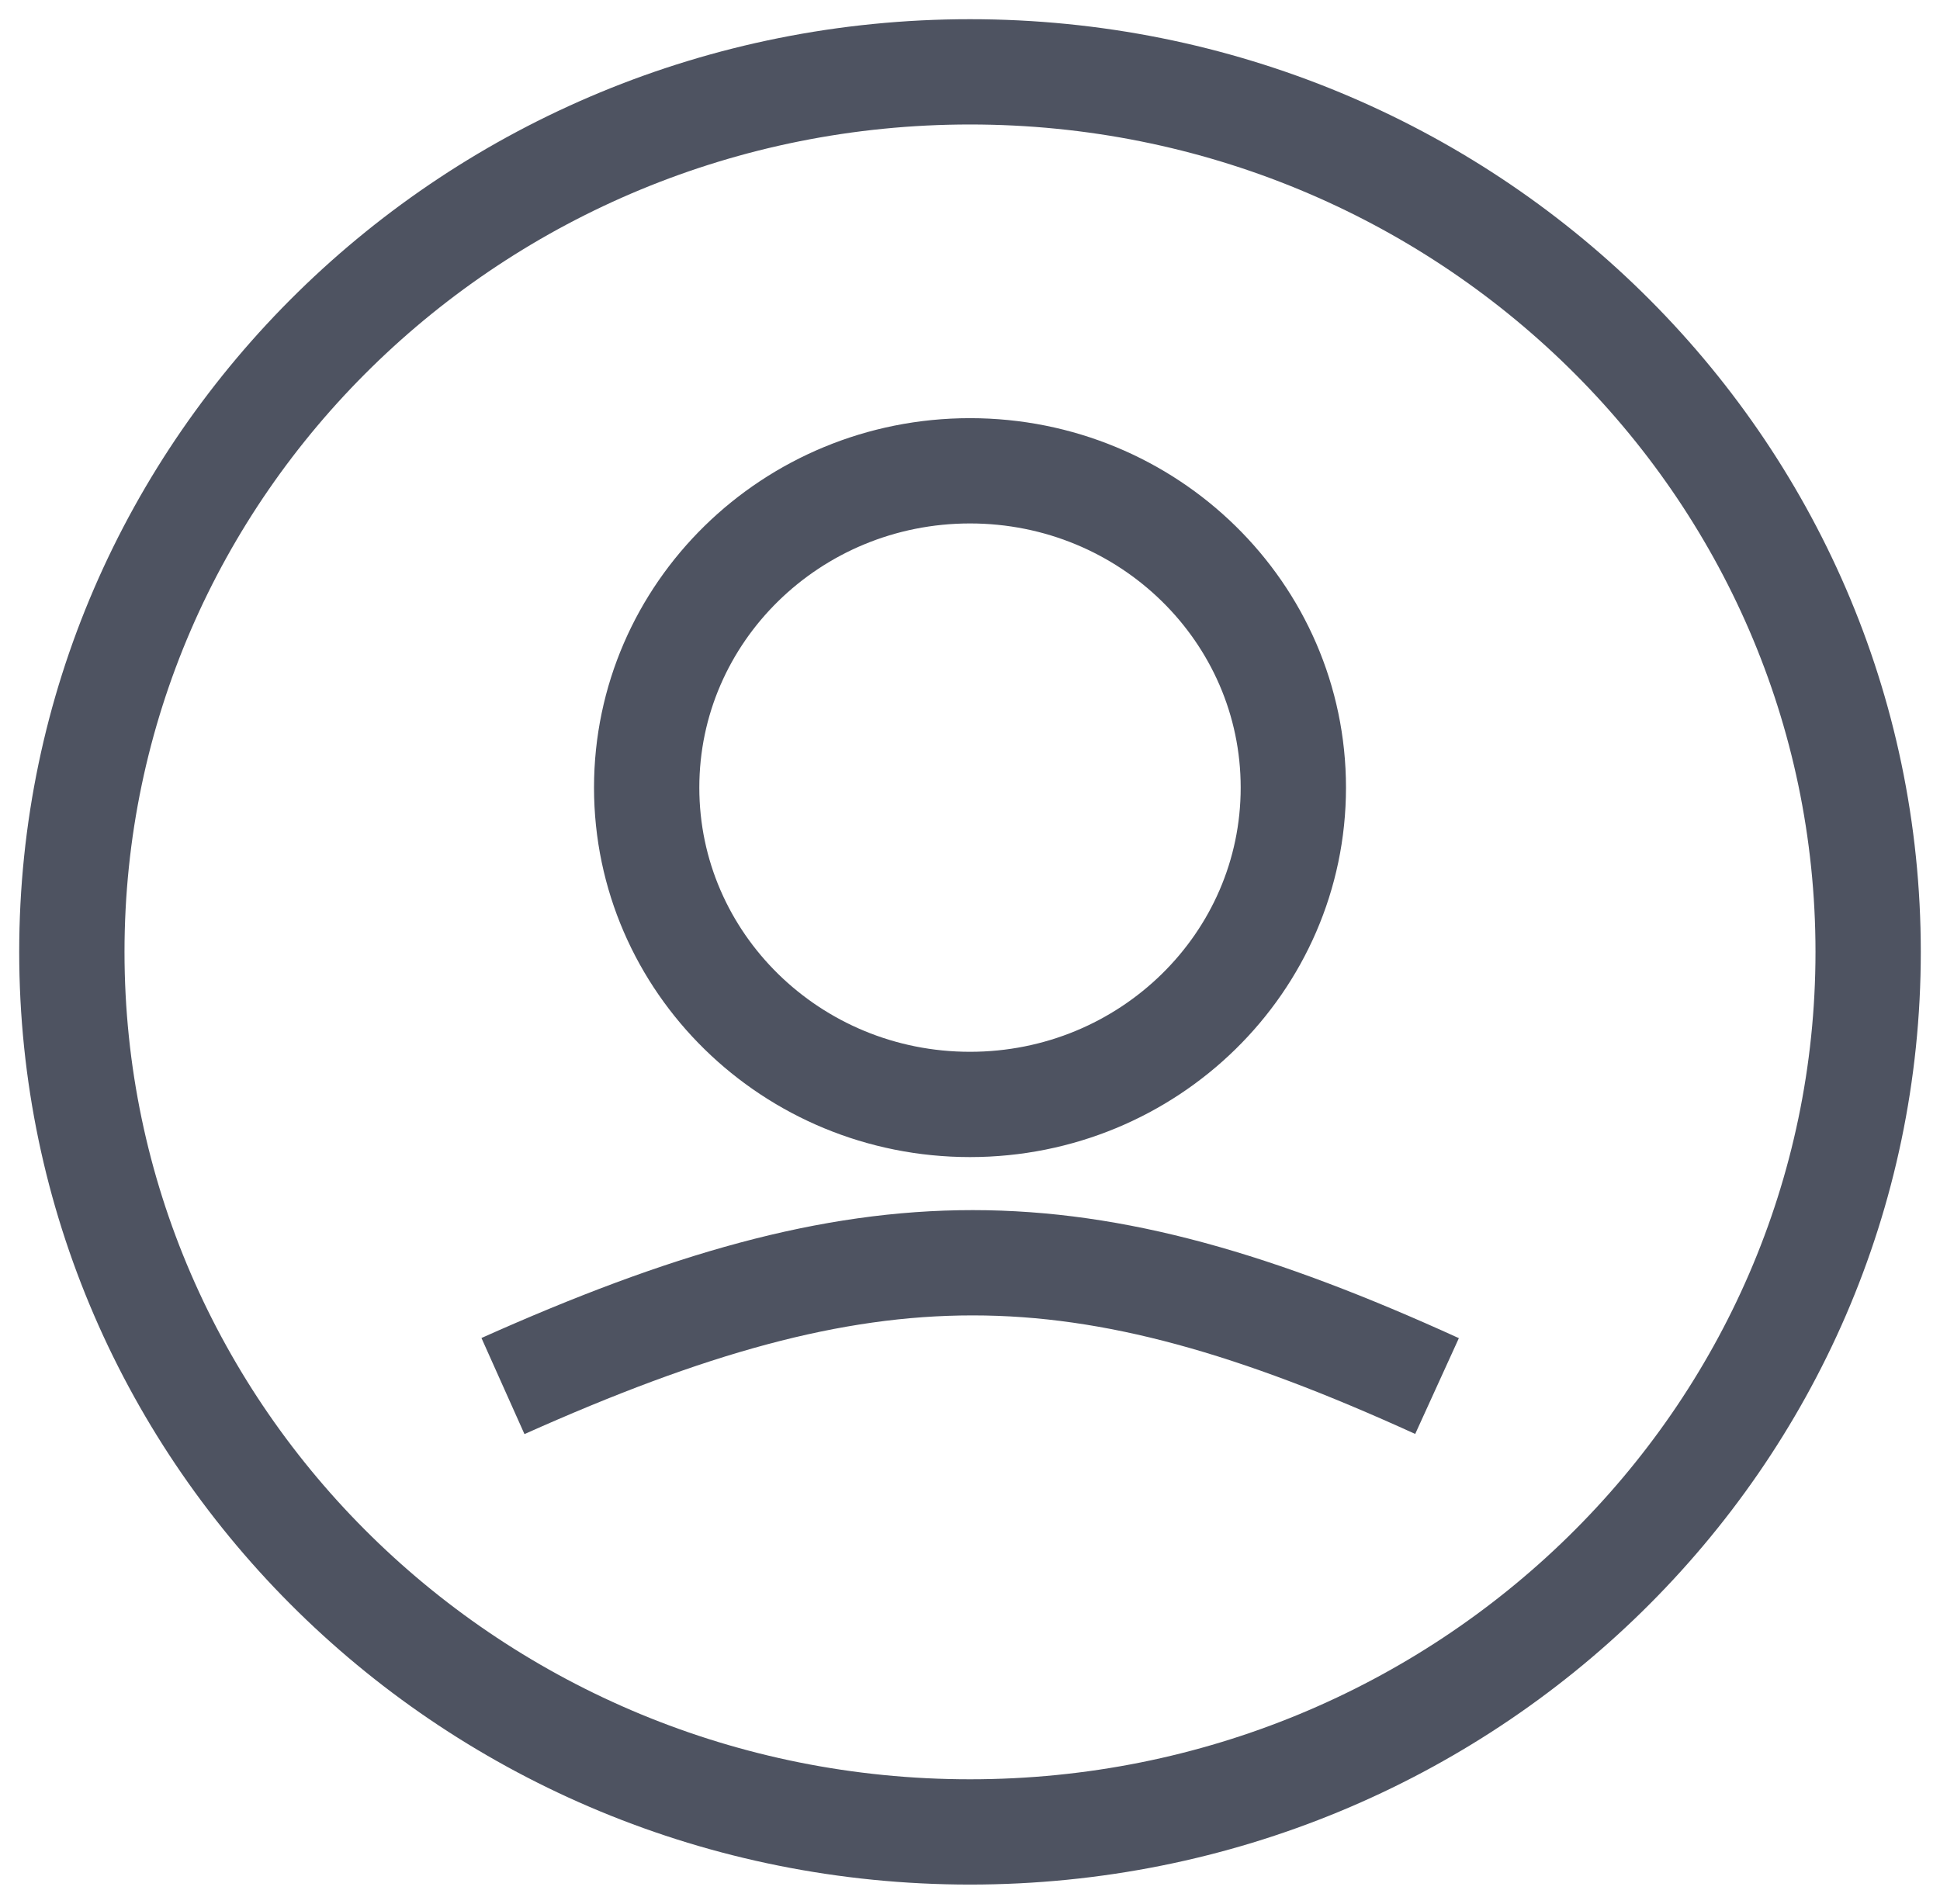
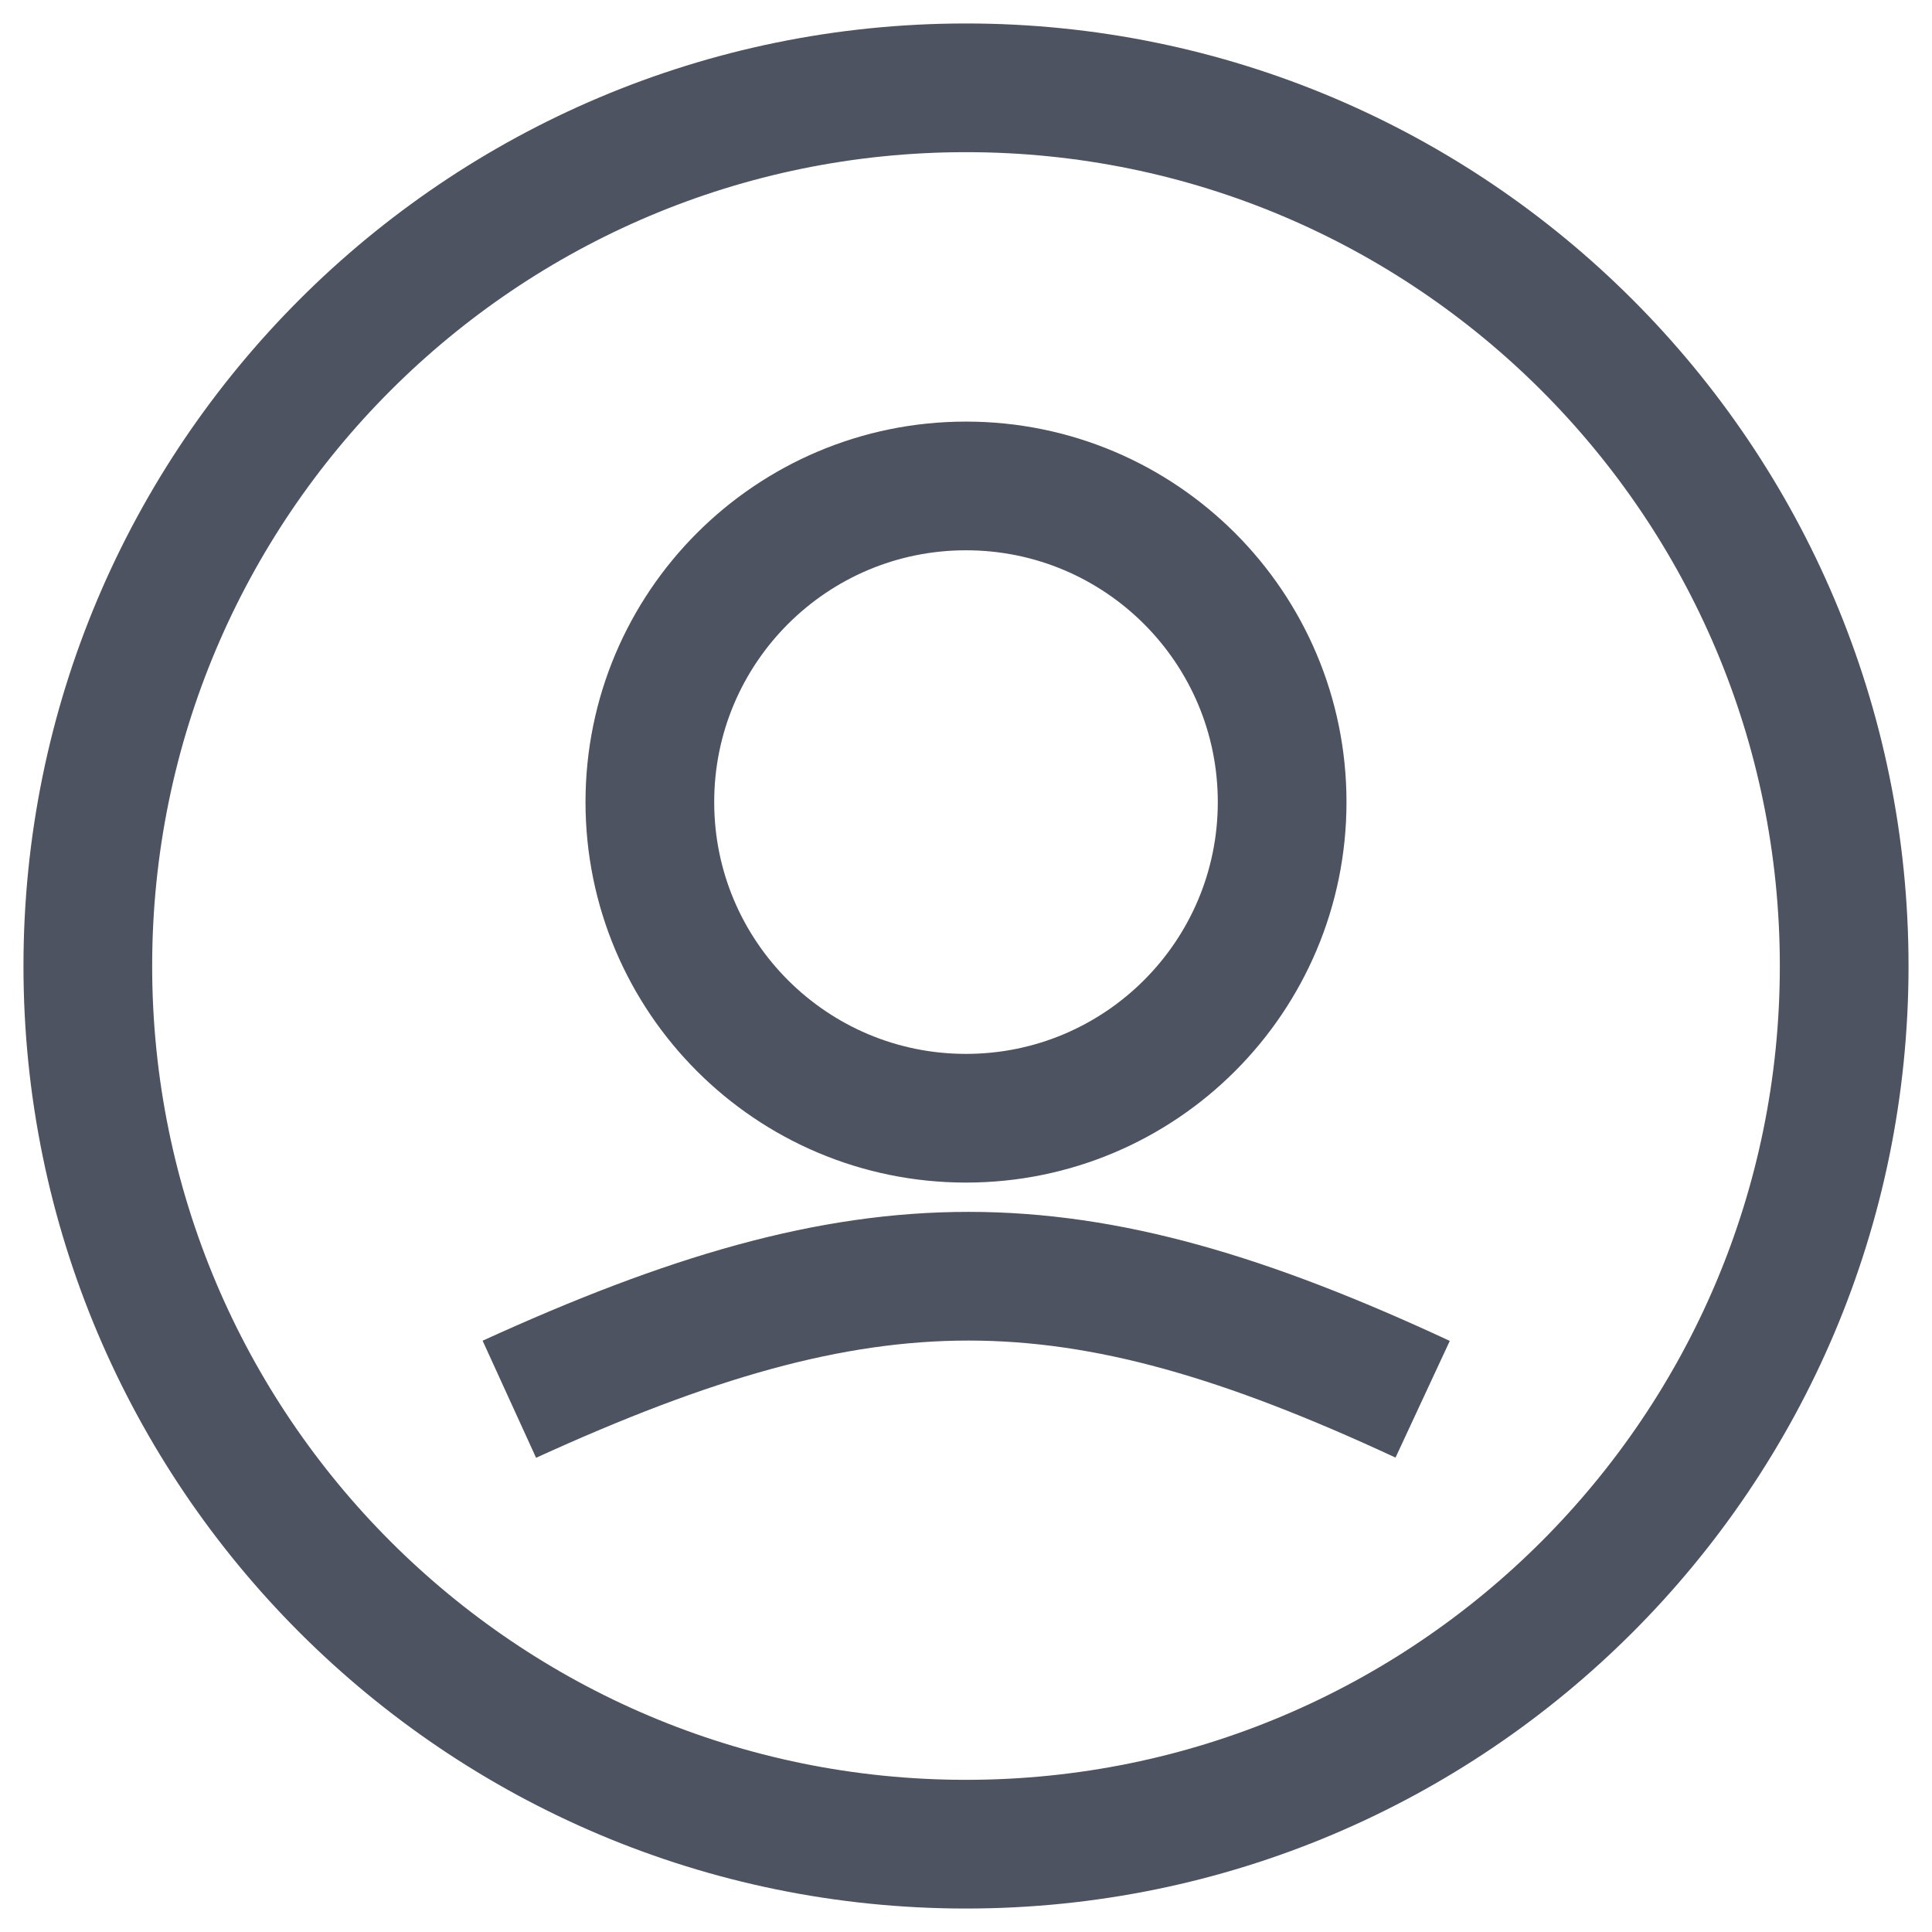
- <svg xmlns="http://www.w3.org/2000/svg" width="54" height="53" fill="none">
-   <path d="M14 38.587c10.235-4.58 15.966-4.573 26 0M52 26.5C52 40.031 40.807 51 27 51S2 40.031 2 26.5 13.193 2 27 2s25 10.969 25 24.5Zm-16-4.573c0 4.87-4.03 8.82-9 8.82s-9-3.95-9-8.82c0-4.872 4.03-8.82 9-8.82s9 3.948 9 8.82Z" stroke="#4E5361" stroke-width="2.931" />
+ <svg xmlns="http://www.w3.org/2000/svg" width="44" height="44" fill="none">
+   <path d="M11.6 31.867c8.188-3.739 12.773-3.733 20.8 0M42 22c0 11.046-8.954 20-20 20S2 33.046 2 22 10.954 2 22 2s20 8.954 20 20Zm-12.8-3.733a7.2 7.2 0 1 1-14.4 0 7.2 7.2 0 0 1 14.4 0Z" stroke="#4E5361" stroke-width="2.931" />
</svg>
